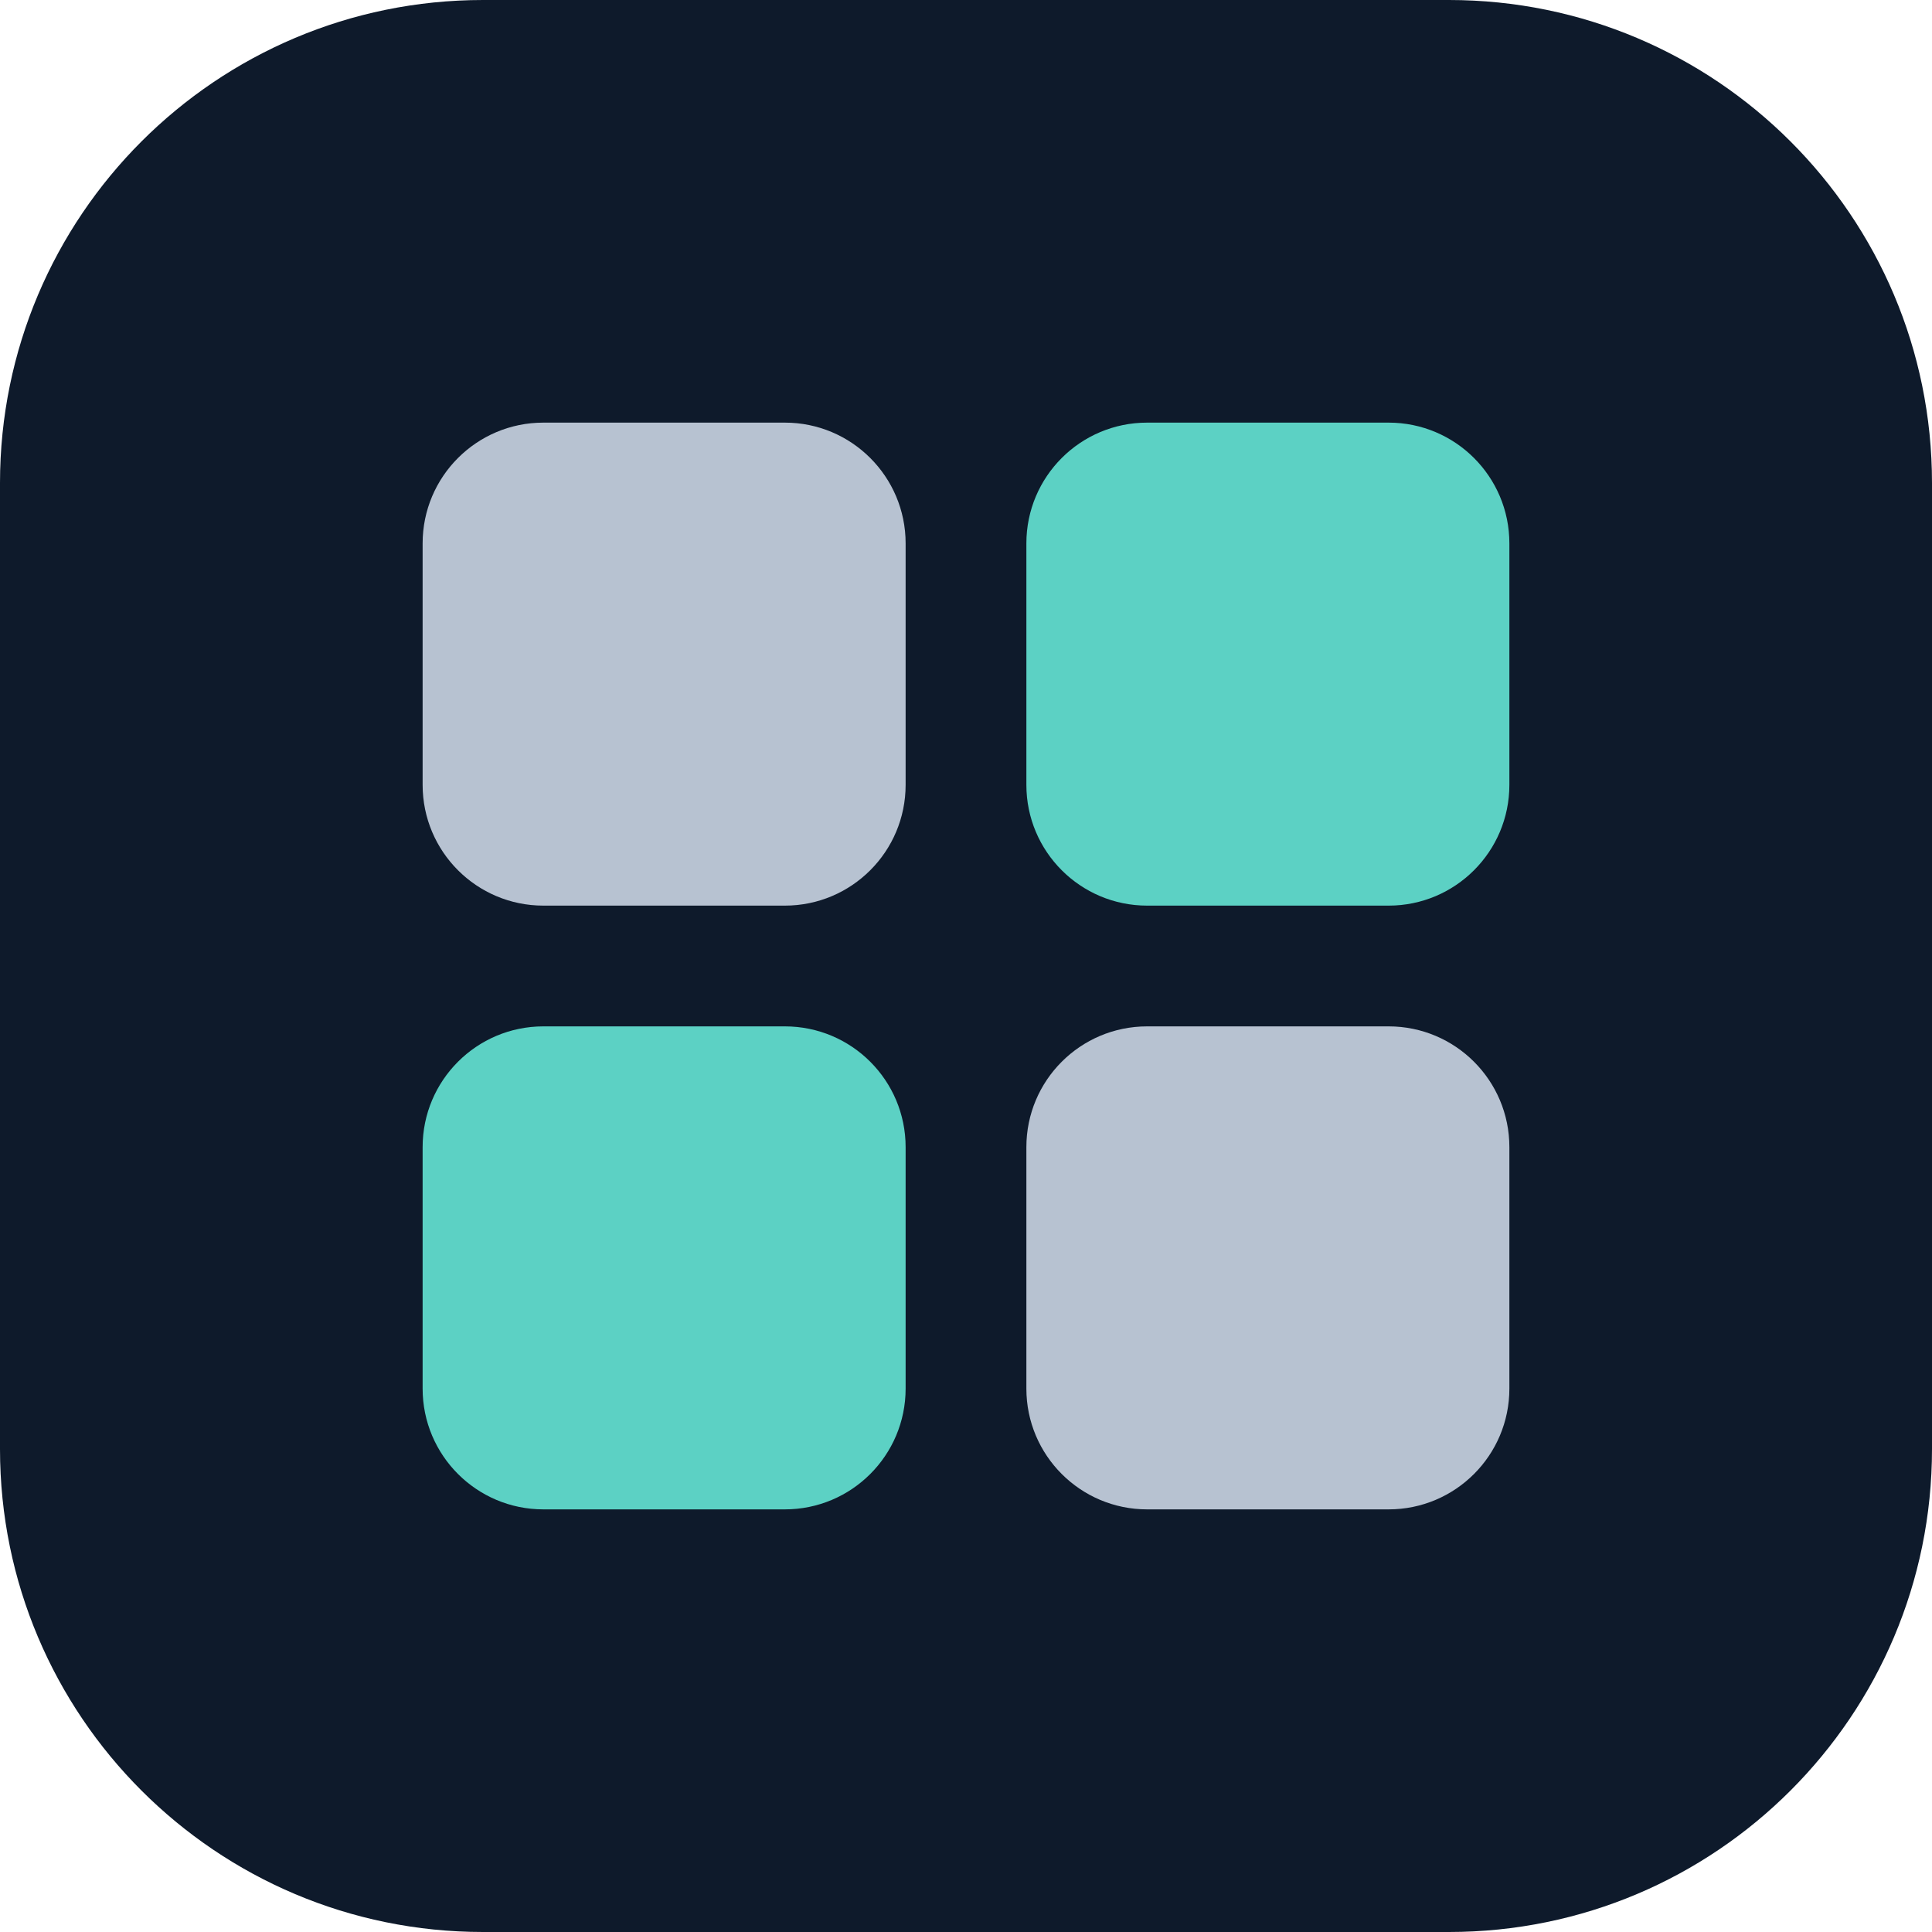
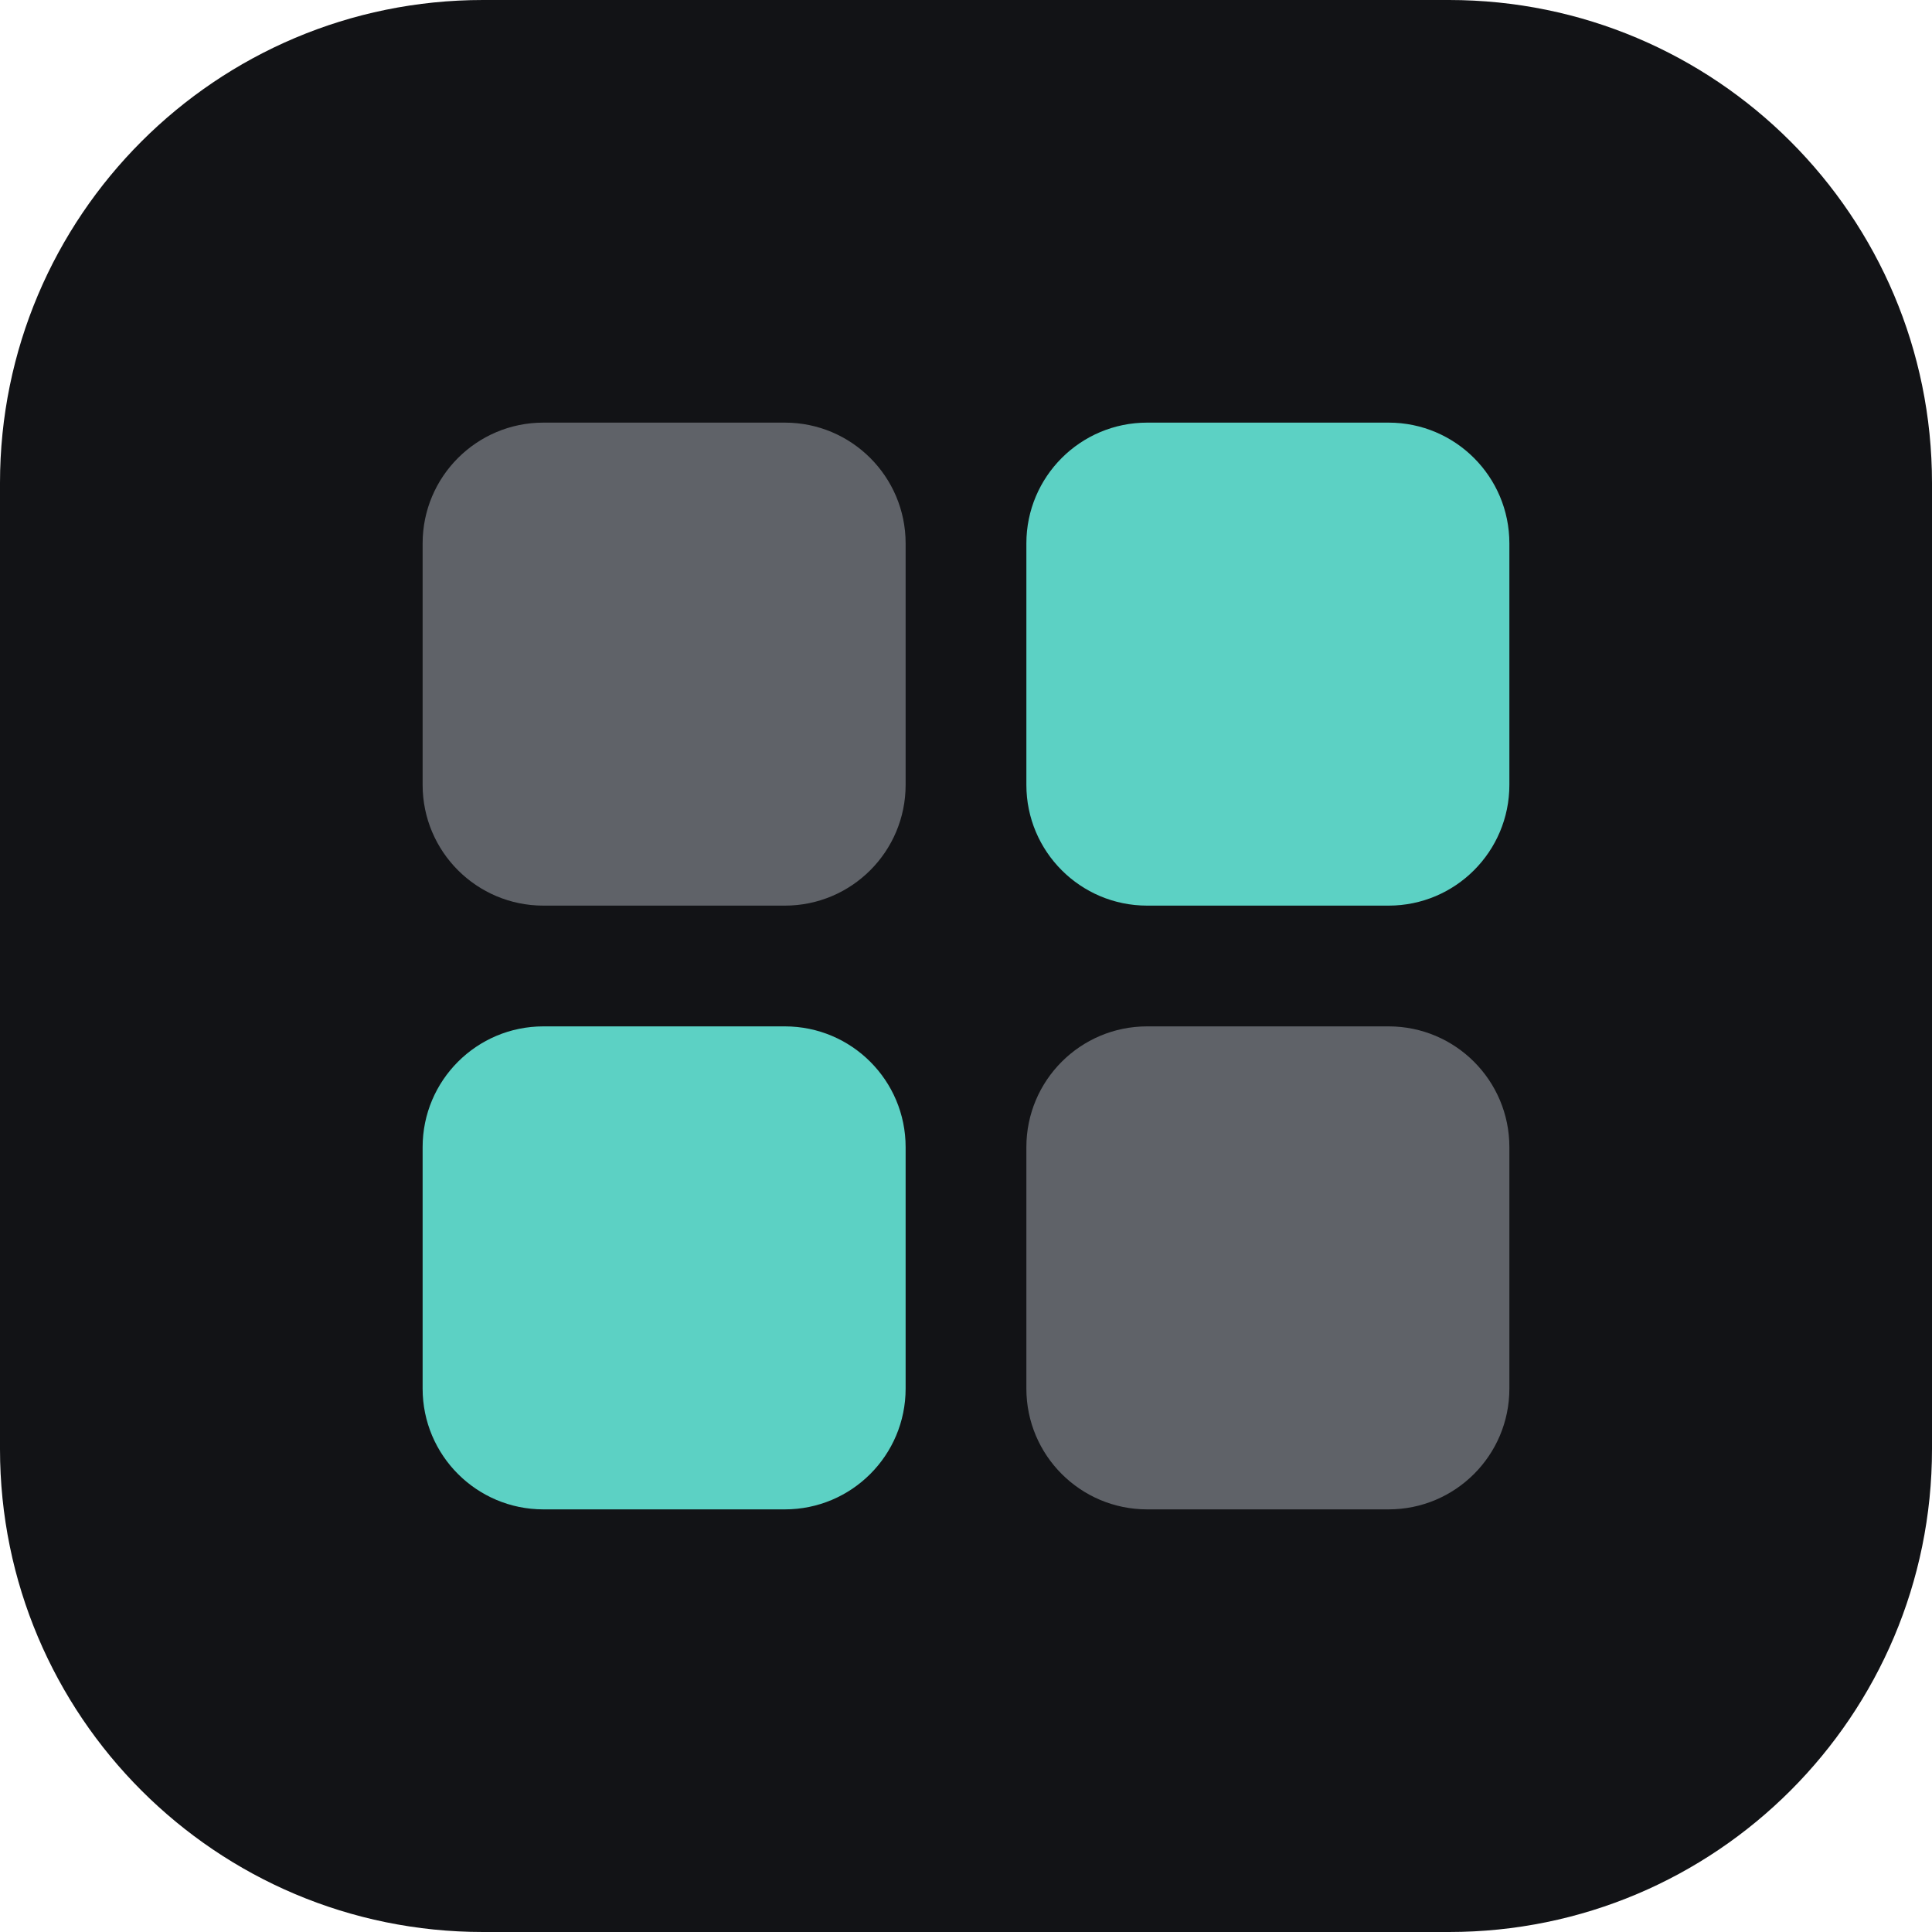
<svg xmlns="http://www.w3.org/2000/svg" viewBox="0 0 32 32">
-   <rect width="32" height="32" rx="8" fill="#0e1a2b" />
-   <rect x="7" y="7" width="8" height="8" rx="2" fill="#b7c2d1" />
+   <rect width="32" height="32" rx="8" fill="#121316" />
+   <rect x="7" y="7" width="8" height="8" rx="2" fill="#5f6268" />
  <rect x="17" y="7" width="8" height="8" rx="2" fill="#5cd1c4" />
  <rect x="7" y="17" width="8" height="8" rx="2" fill="#5cd1c4" />
-   <rect x="17" y="17" width="8" height="8" rx="2" fill="#b7c2d1" />
+   <rect x="17" y="17" width="8" height="8" rx="2" fill="#5f6268" />
</svg>
